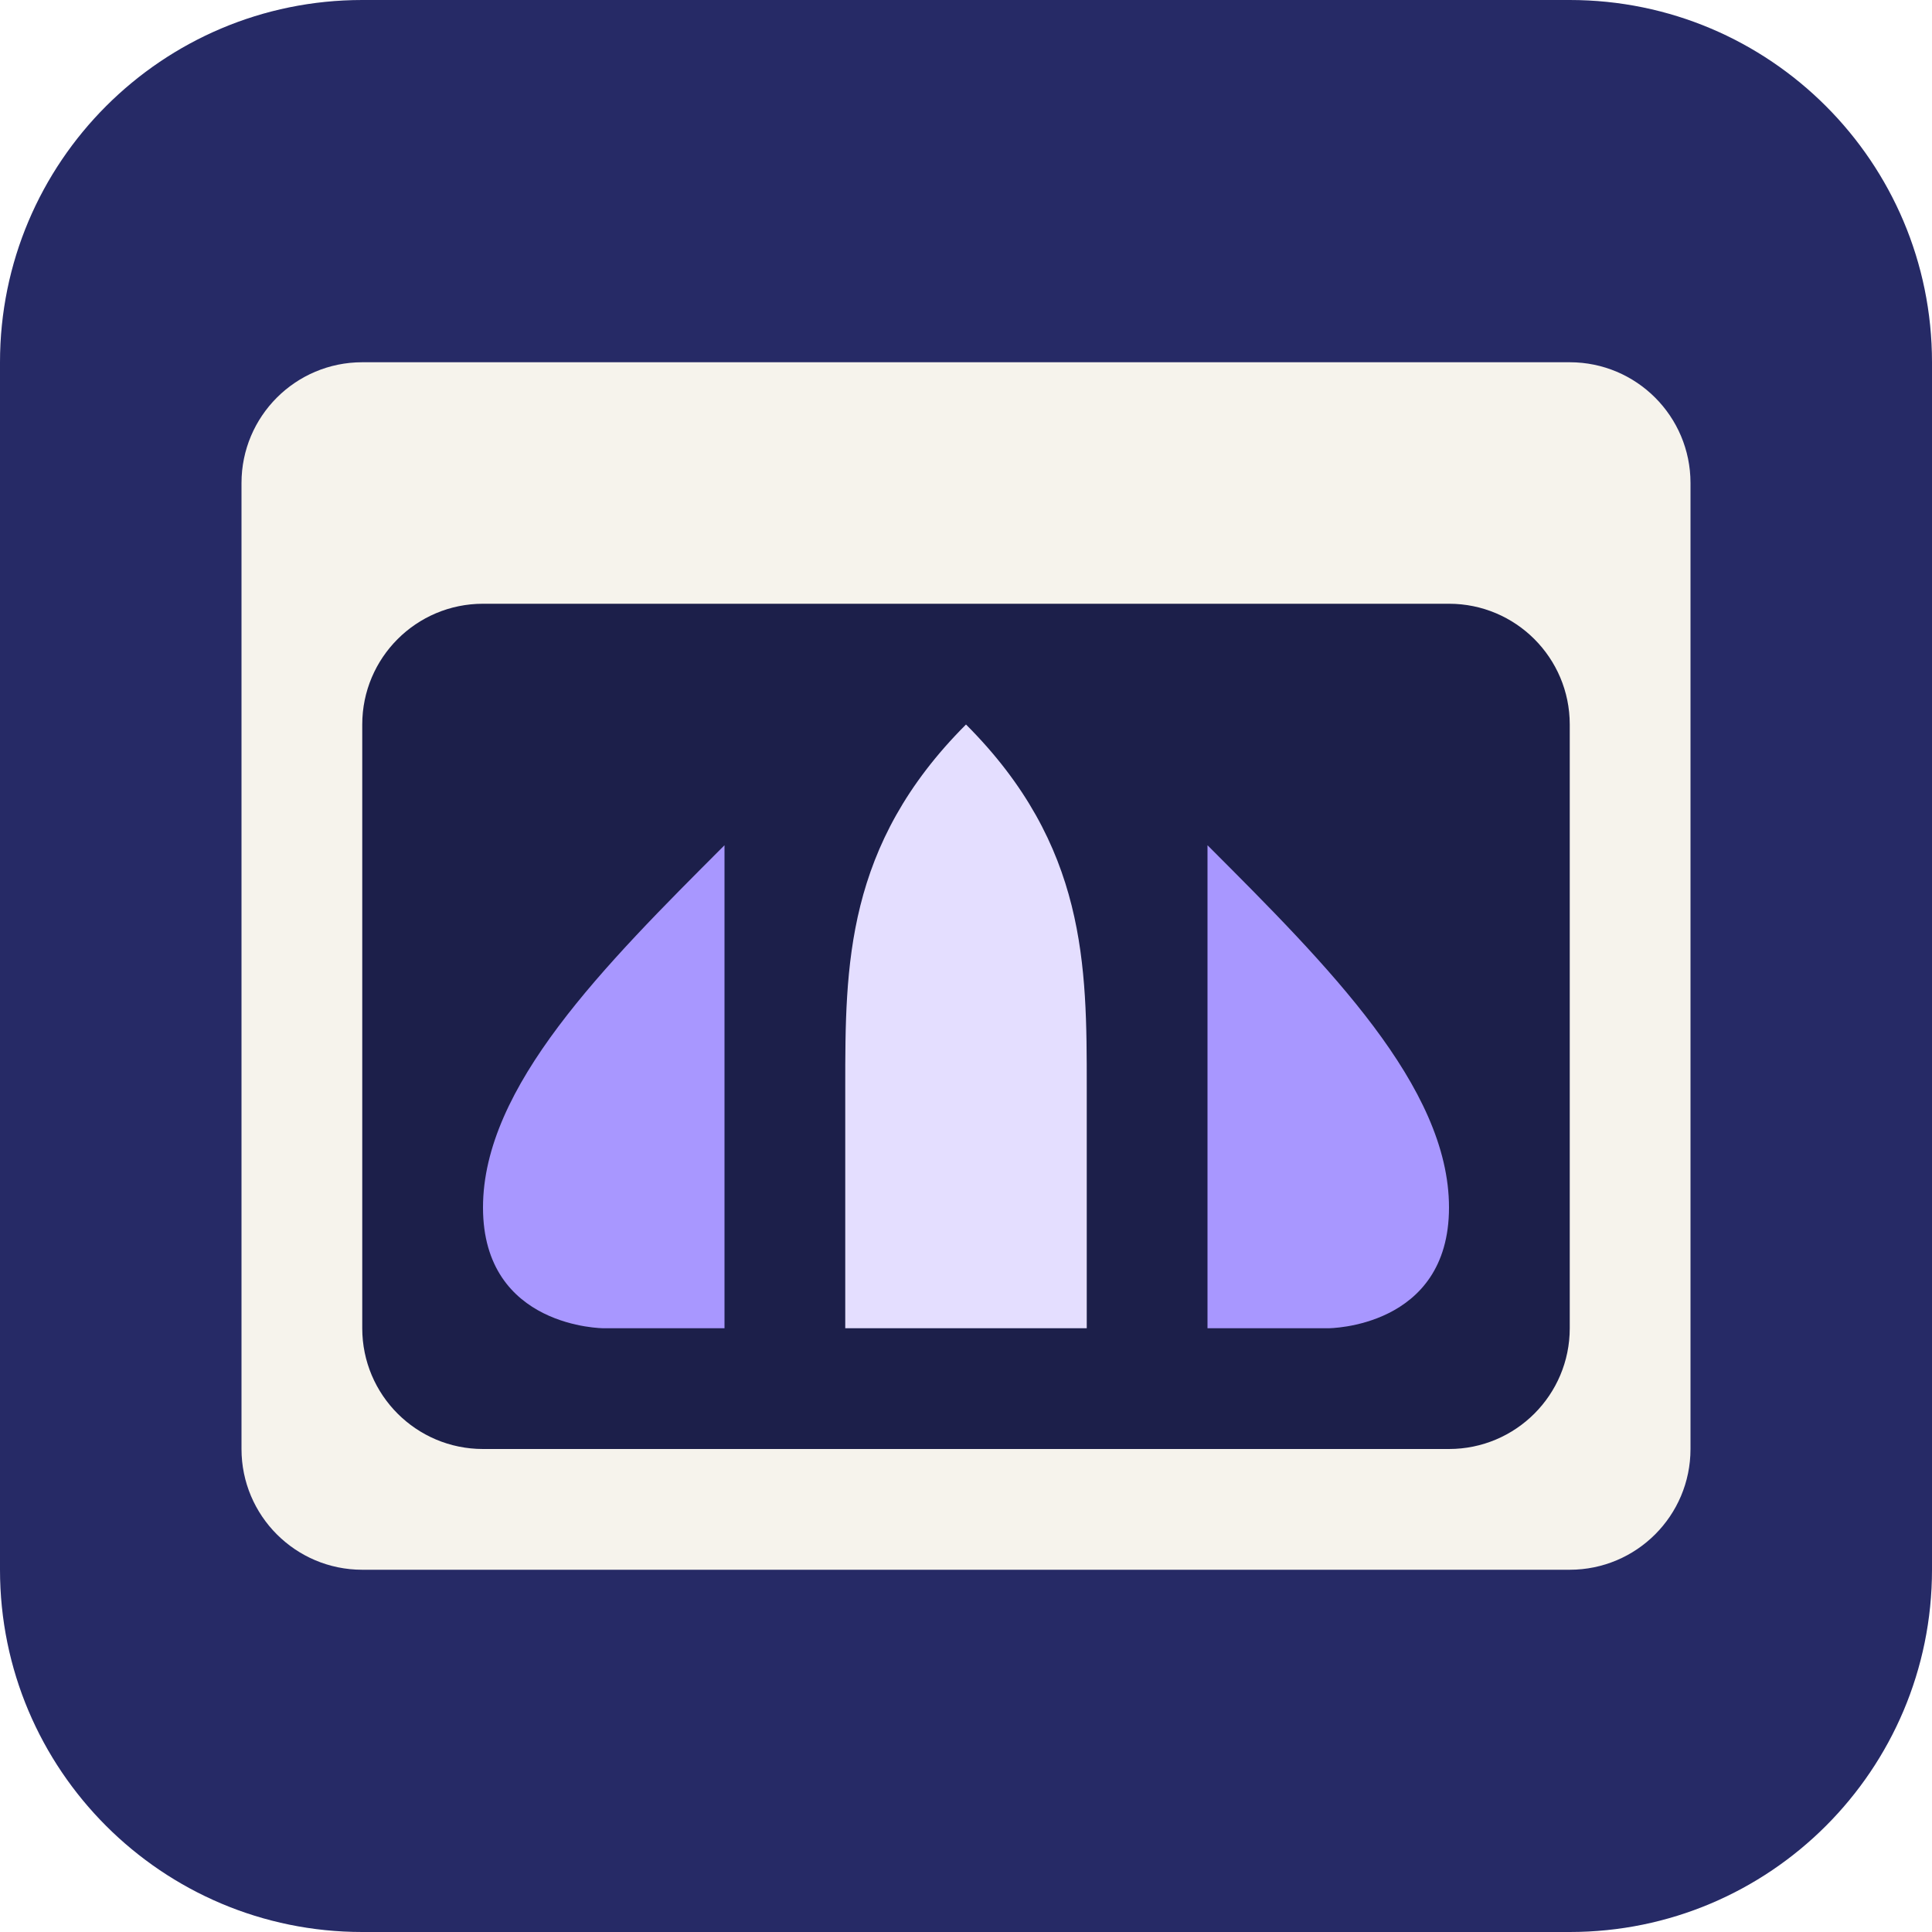
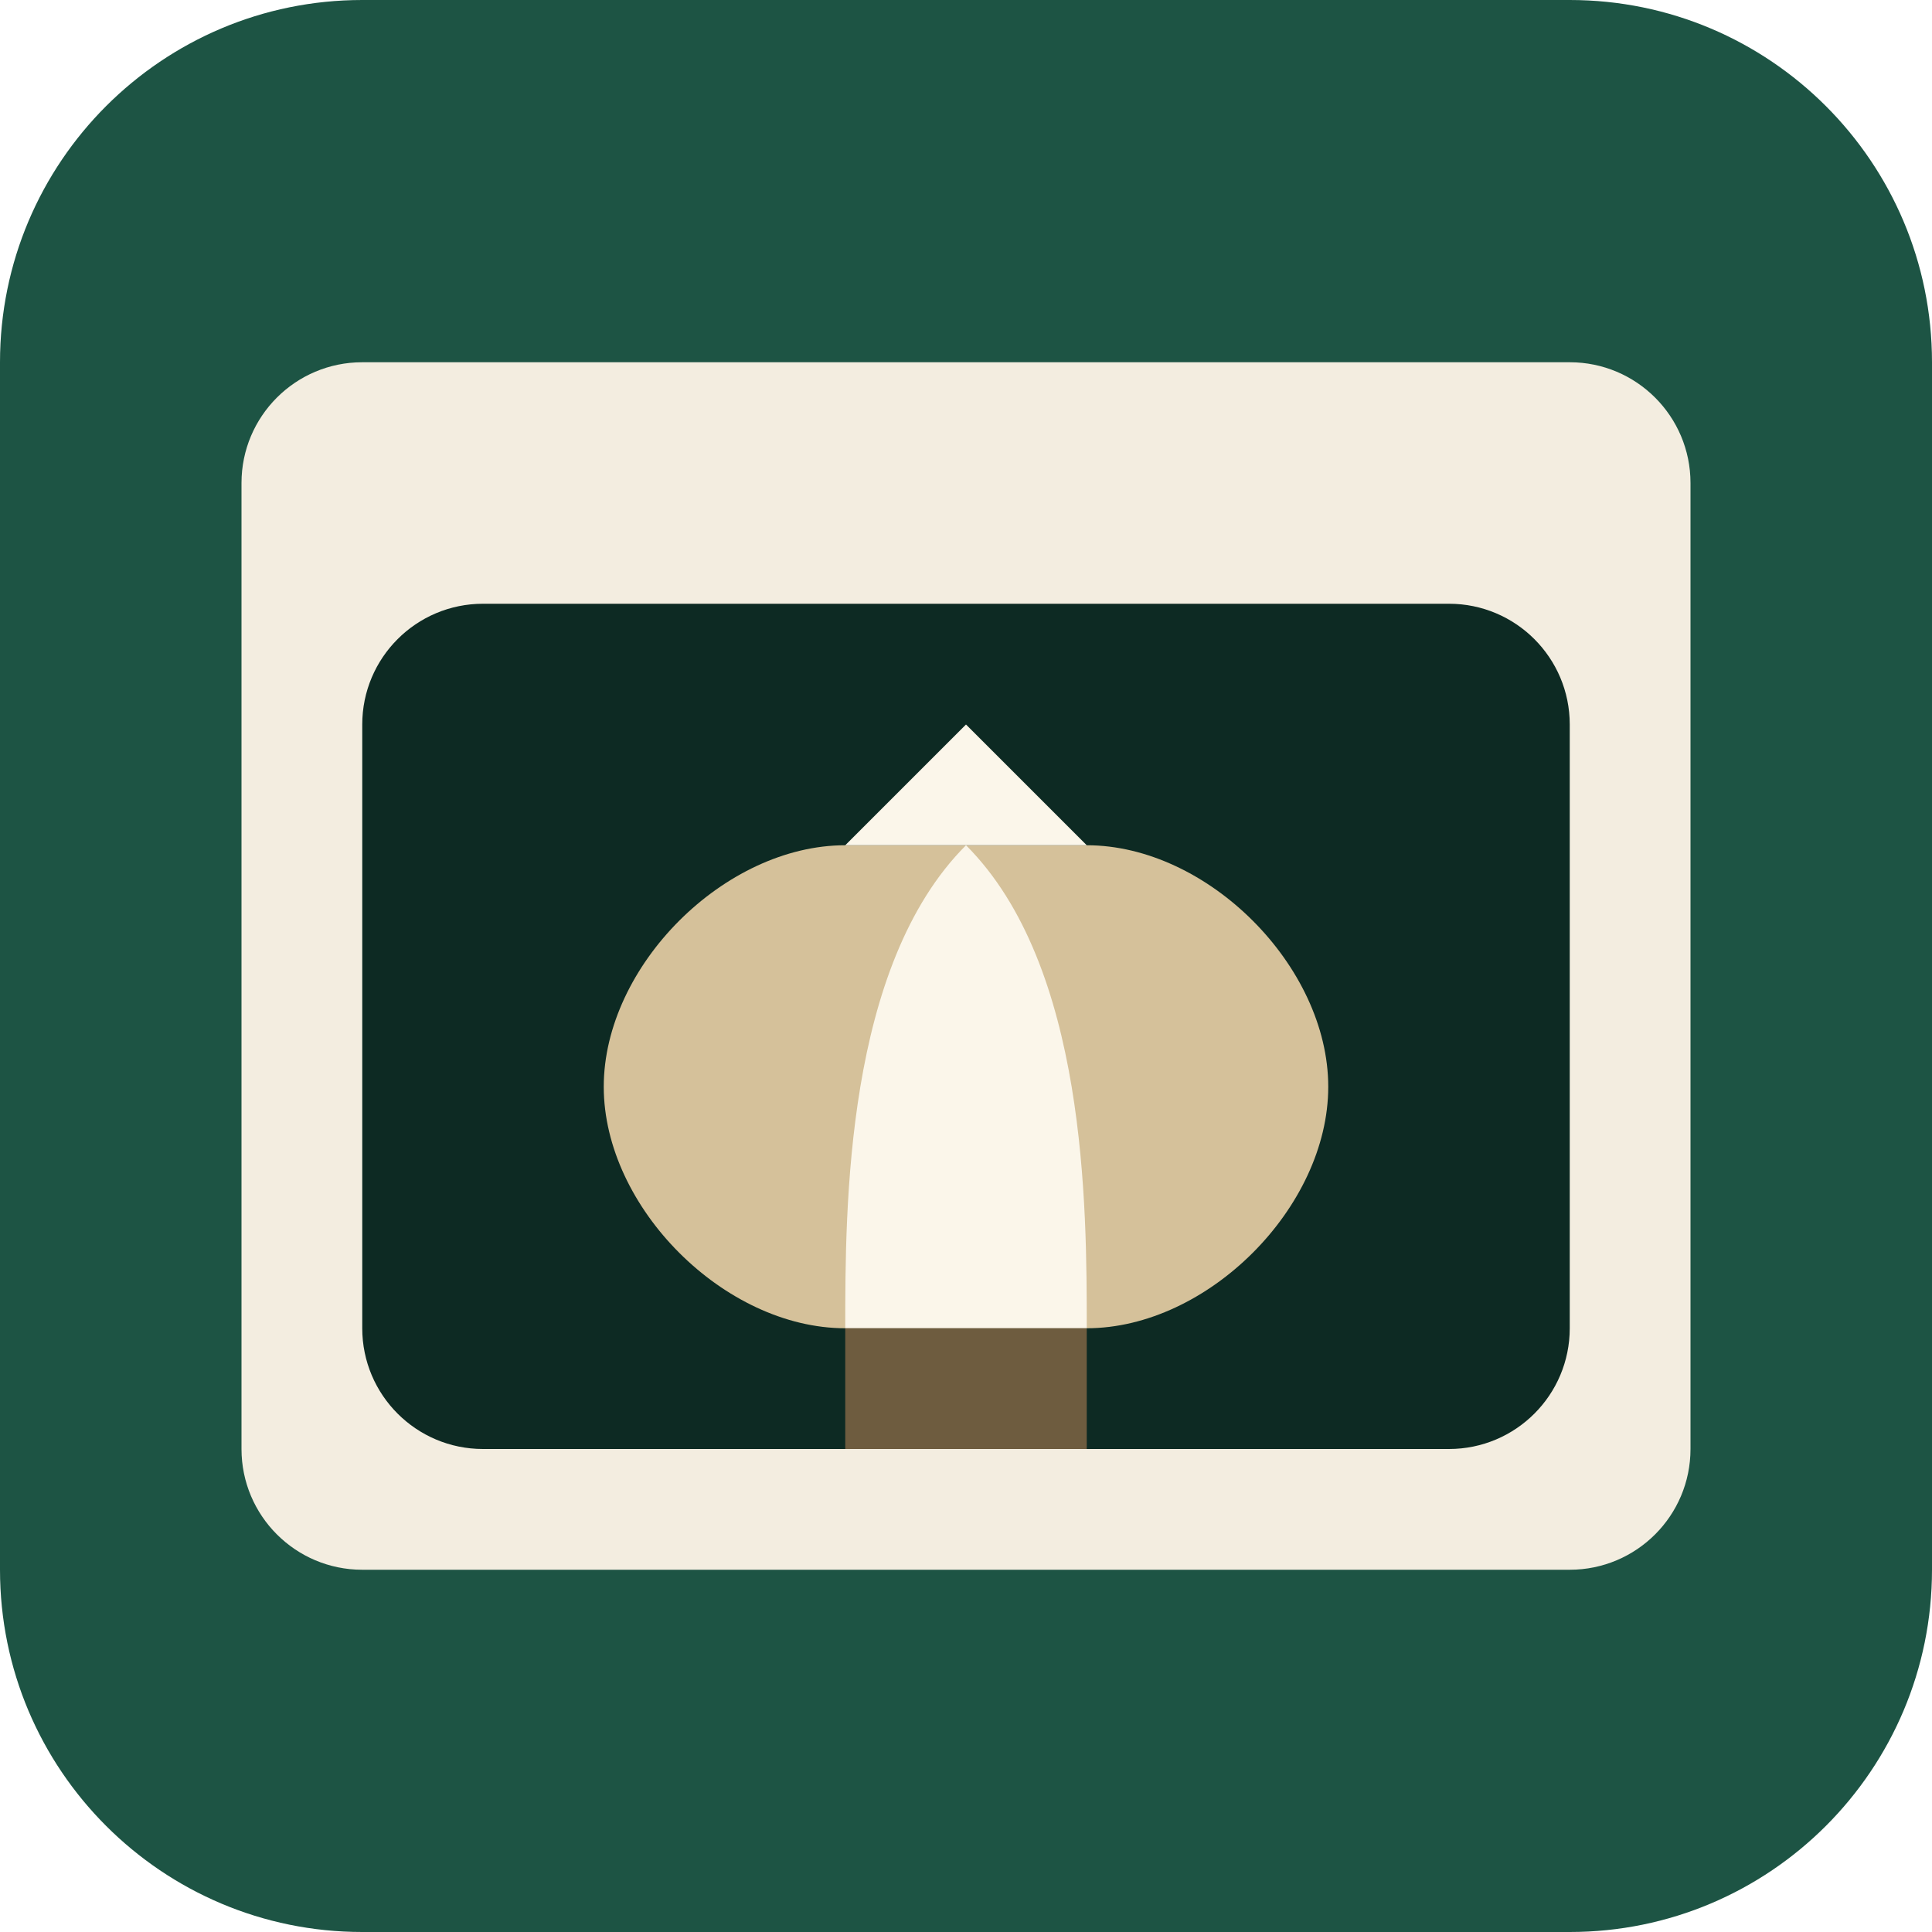
<svg xmlns="http://www.w3.org/2000/svg" viewBox="0 0 1024 1024">
-   <rect width="1024" height="1024" rx="192" fill="#262A66" />
-   <rect x="128" y="192" width="768" height="640" rx="64" fill="#F6F3EC" />
-   <rect x="192" y="320" width="640" height="448" rx="64" fill="#1C1F4A" />
-   <path d="M640 448C704 512 768 576 768 640C768 704 704 704 704 704H640ZM384 448C320 512 256 576 256 640C256 704 320 704 320 704H384Z" fill="#A897FF" />
-   <path d="M512 384C576 448 576 512 576 576V704H448V576C448 512 448 448 512 384Z" fill="#E4DEFF" />
+   <rect width="1024" height="1024" rx="192" fill="#1D5444" />
+   <rect x="128" y="192" width="768" height="640" rx="64" fill="#F3EDE0" />
+   <rect x="192" y="320" width="640" height="448" rx="64" fill="#0D2A23" />
+   <path d="M448 448C384 448 320 512 320 576C320 640 384 704 448 704H576C640 704 704 640 704 576C704 512 640 448 576 448Z" fill="#D5C19A" />
+   <path d="M512 448C576 512 576 640 576 704H448C448 640 448 512 512 448ZM448 448L512 384L576 448Z" fill="#FBF6EA" />
+   <path d="M448 704H576V768H448Z" fill="#6E5C3F" />
</svg>
